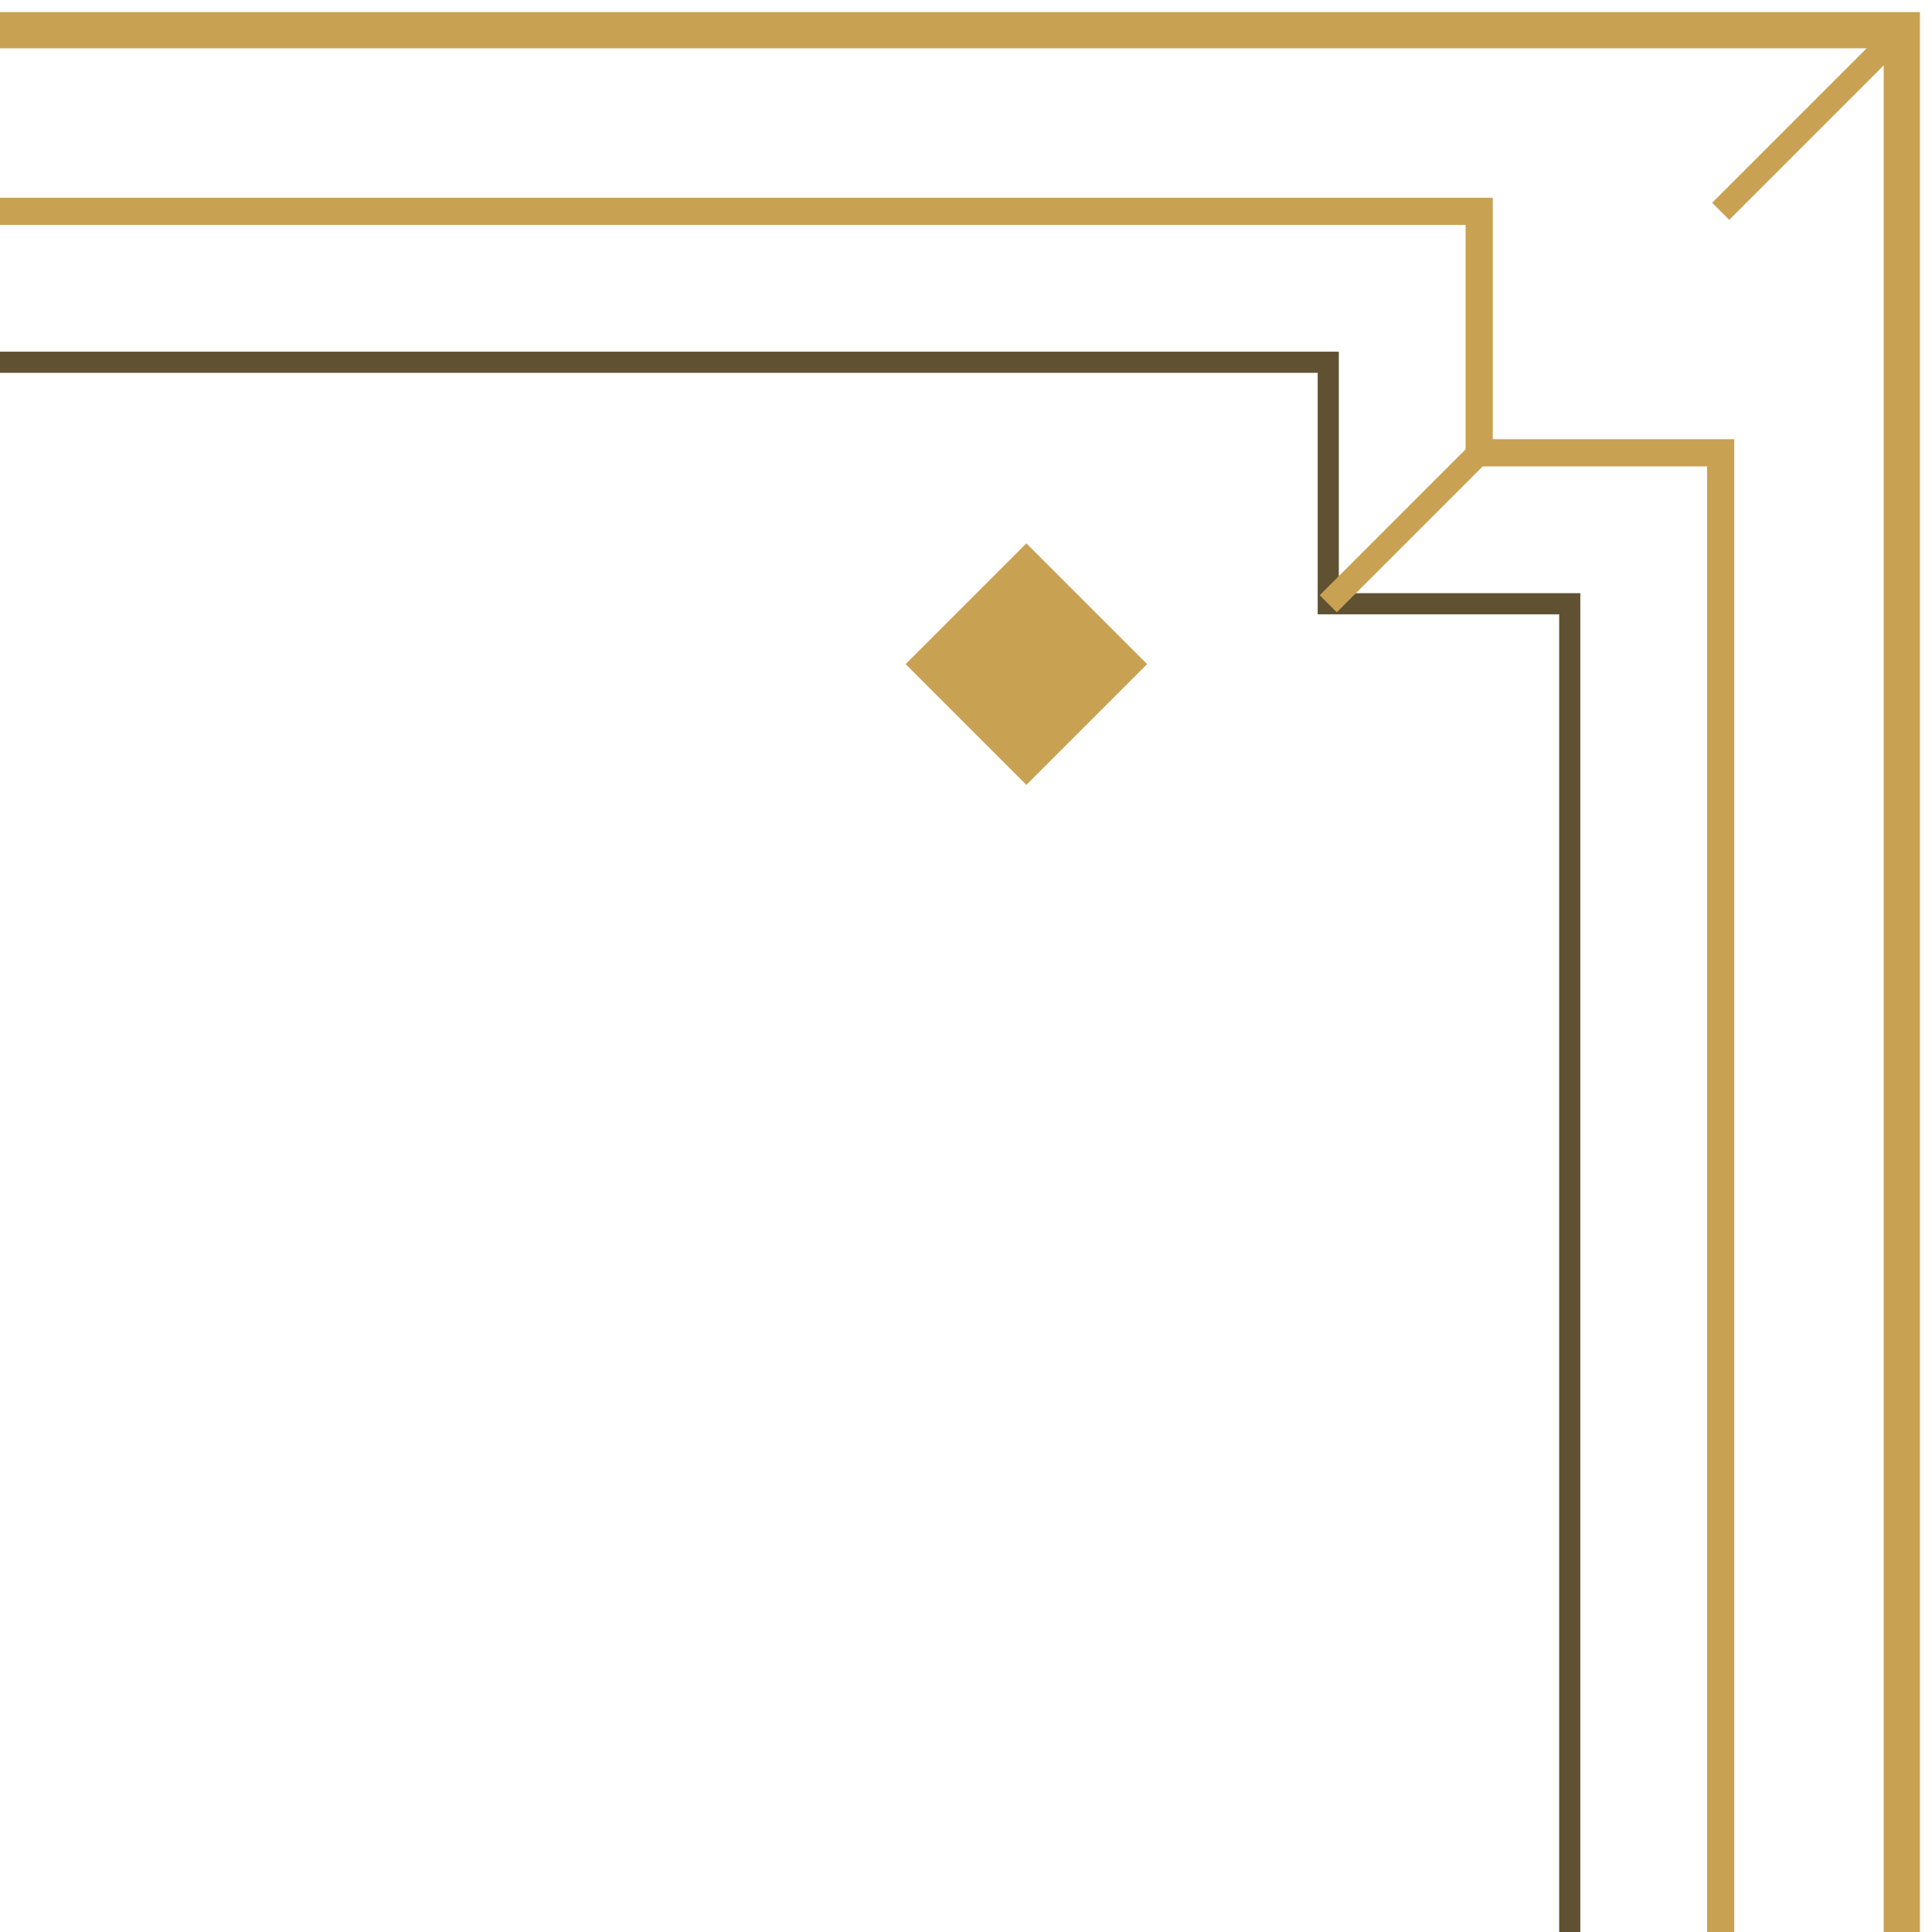
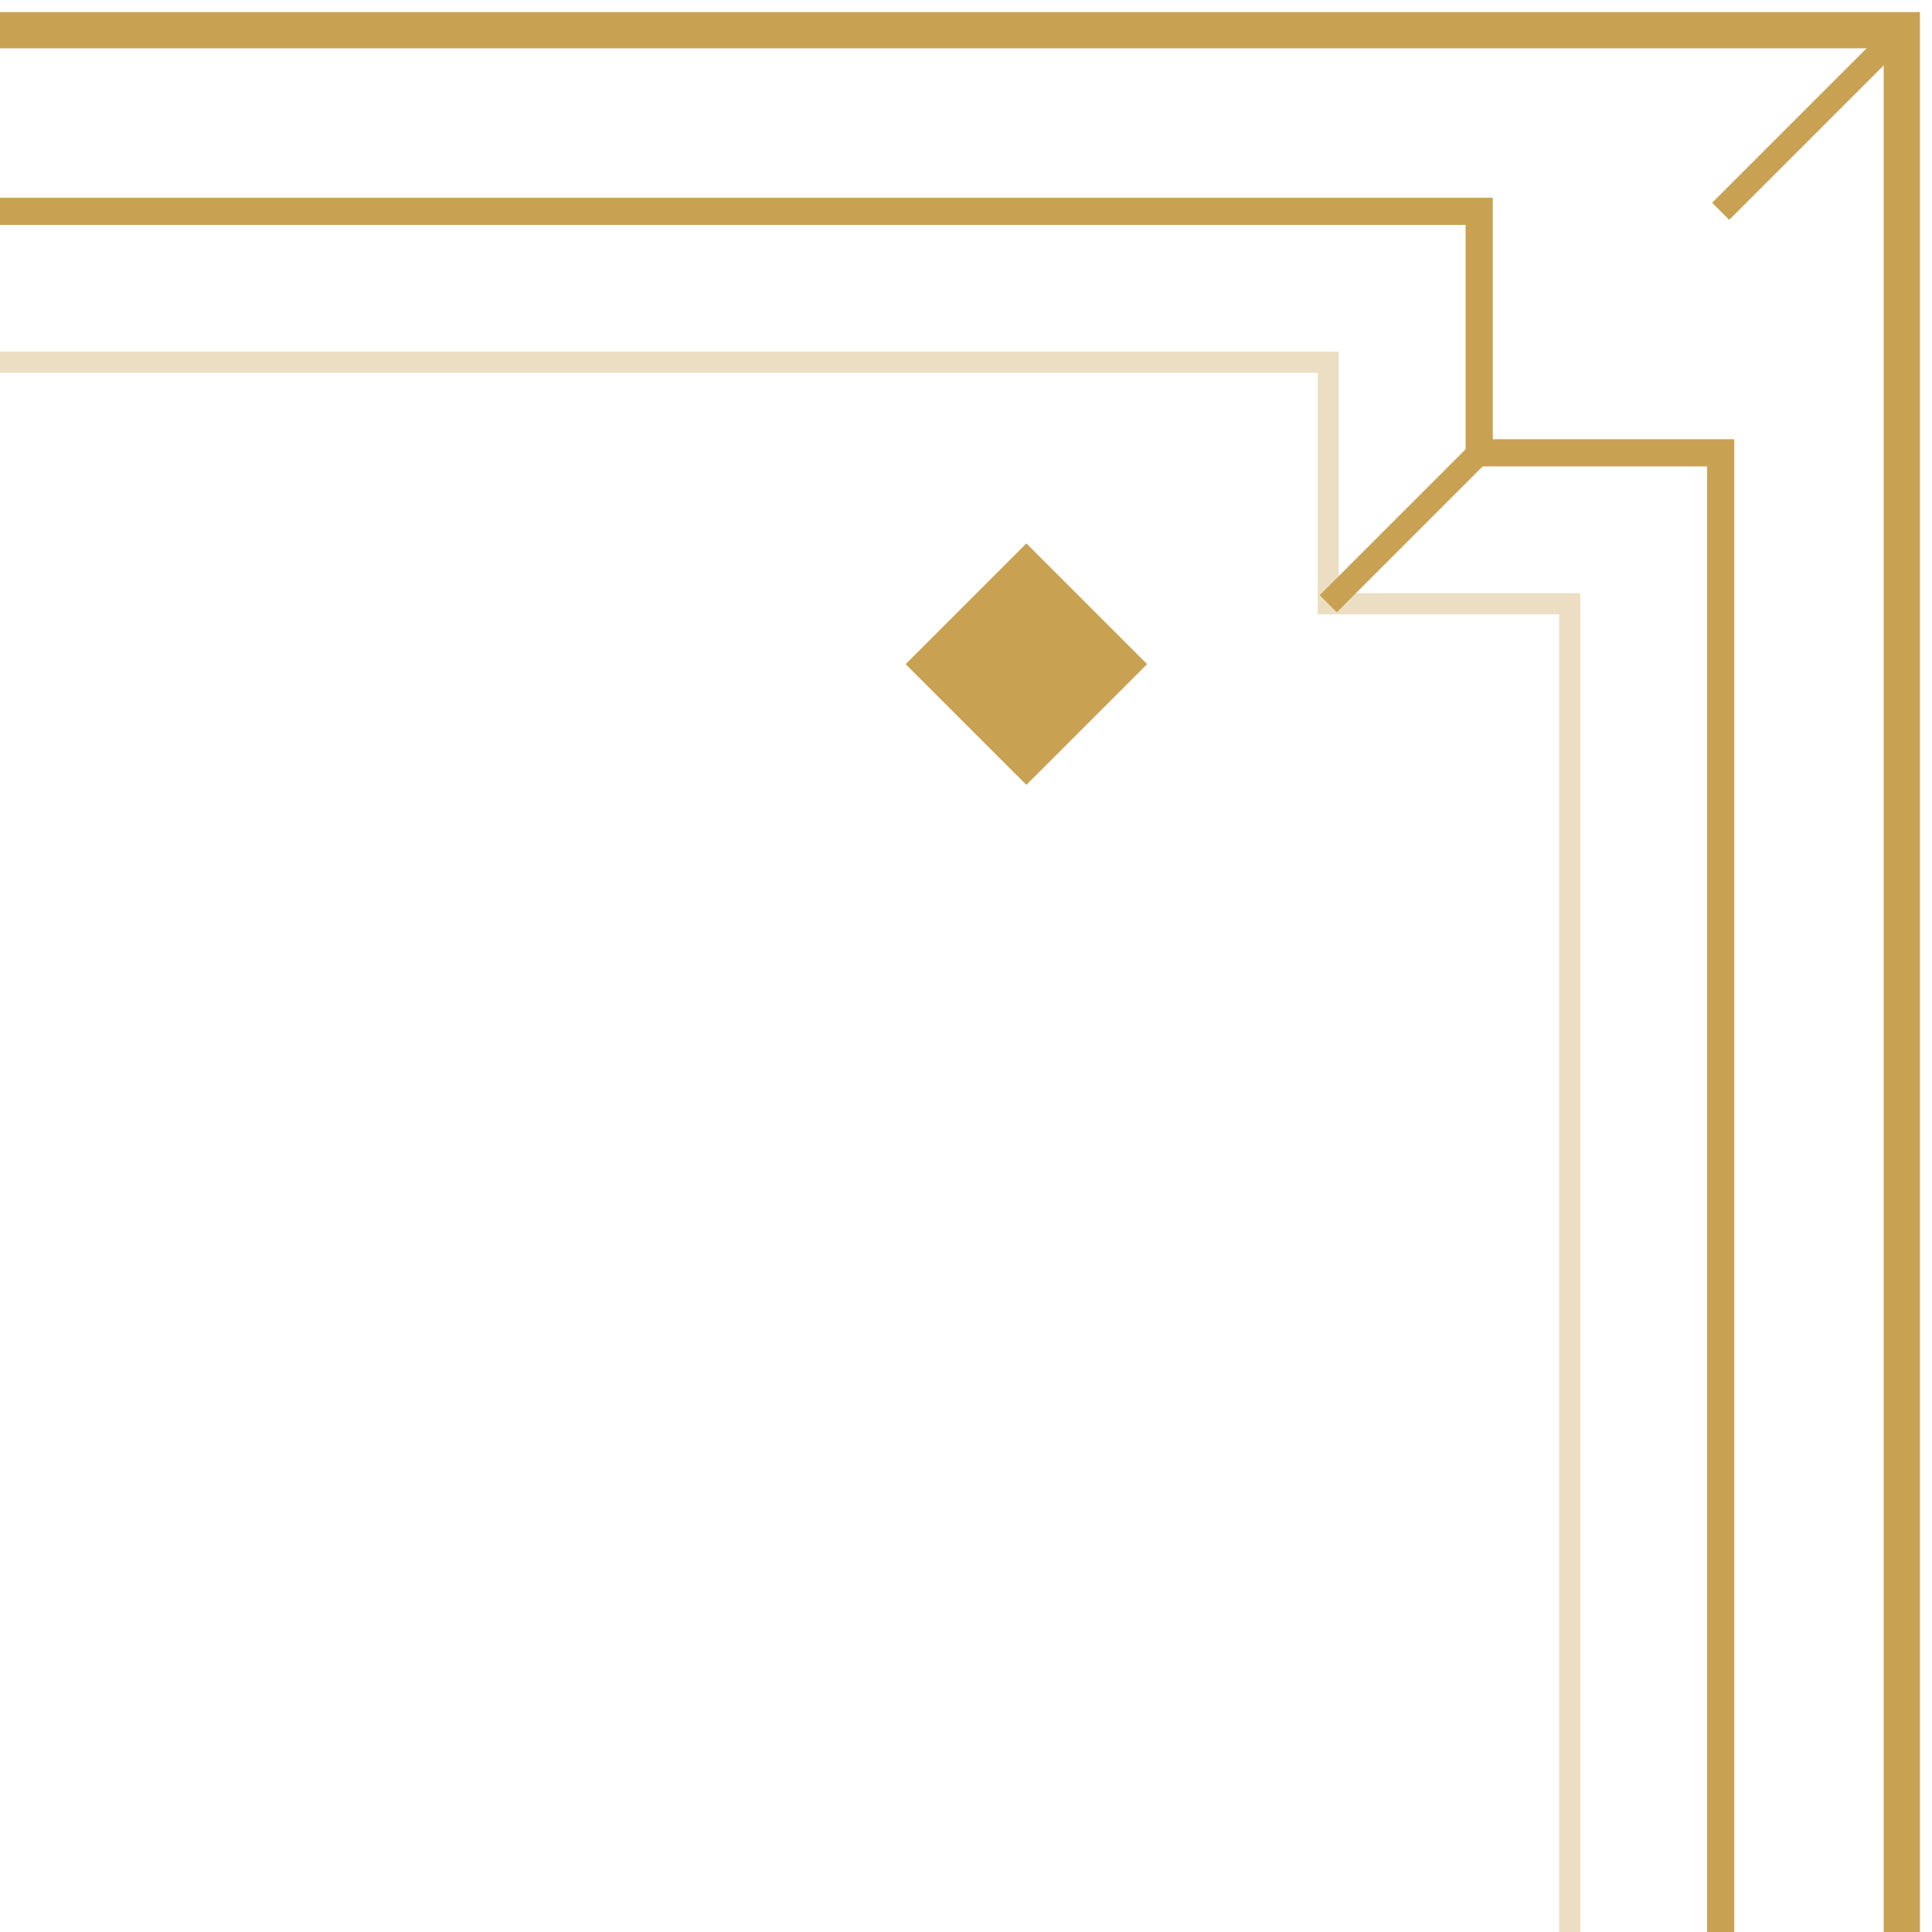
<svg xmlns="http://www.w3.org/2000/svg" width="64" height="64" viewBox="0 0 64 64" fill="none" stroke="#C8A252">
  <g transform="translate(64 0) scale(-1 1)">
    <path d="M1 64V1h63" stroke-width="1.2" />
    <path d="M7 64V15h8V7h49" stroke-width="0.9" />
-     <path d="M12 64V20h8v-8h44" stroke-width="0.7" stroke="#5f5132" />
+     <path d="M12 64V20h8v-8h44" stroke-width="0.7" stroke="#c8a252" stroke-opacity="0.35" />
    <path d="M26 22l4-4 4 4-4 4z" fill="#C8A252" stroke="none" />
    <path d="M1 1l6 6M15 15l5 5" stroke-width="0.8" />
  </g>
</svg>
